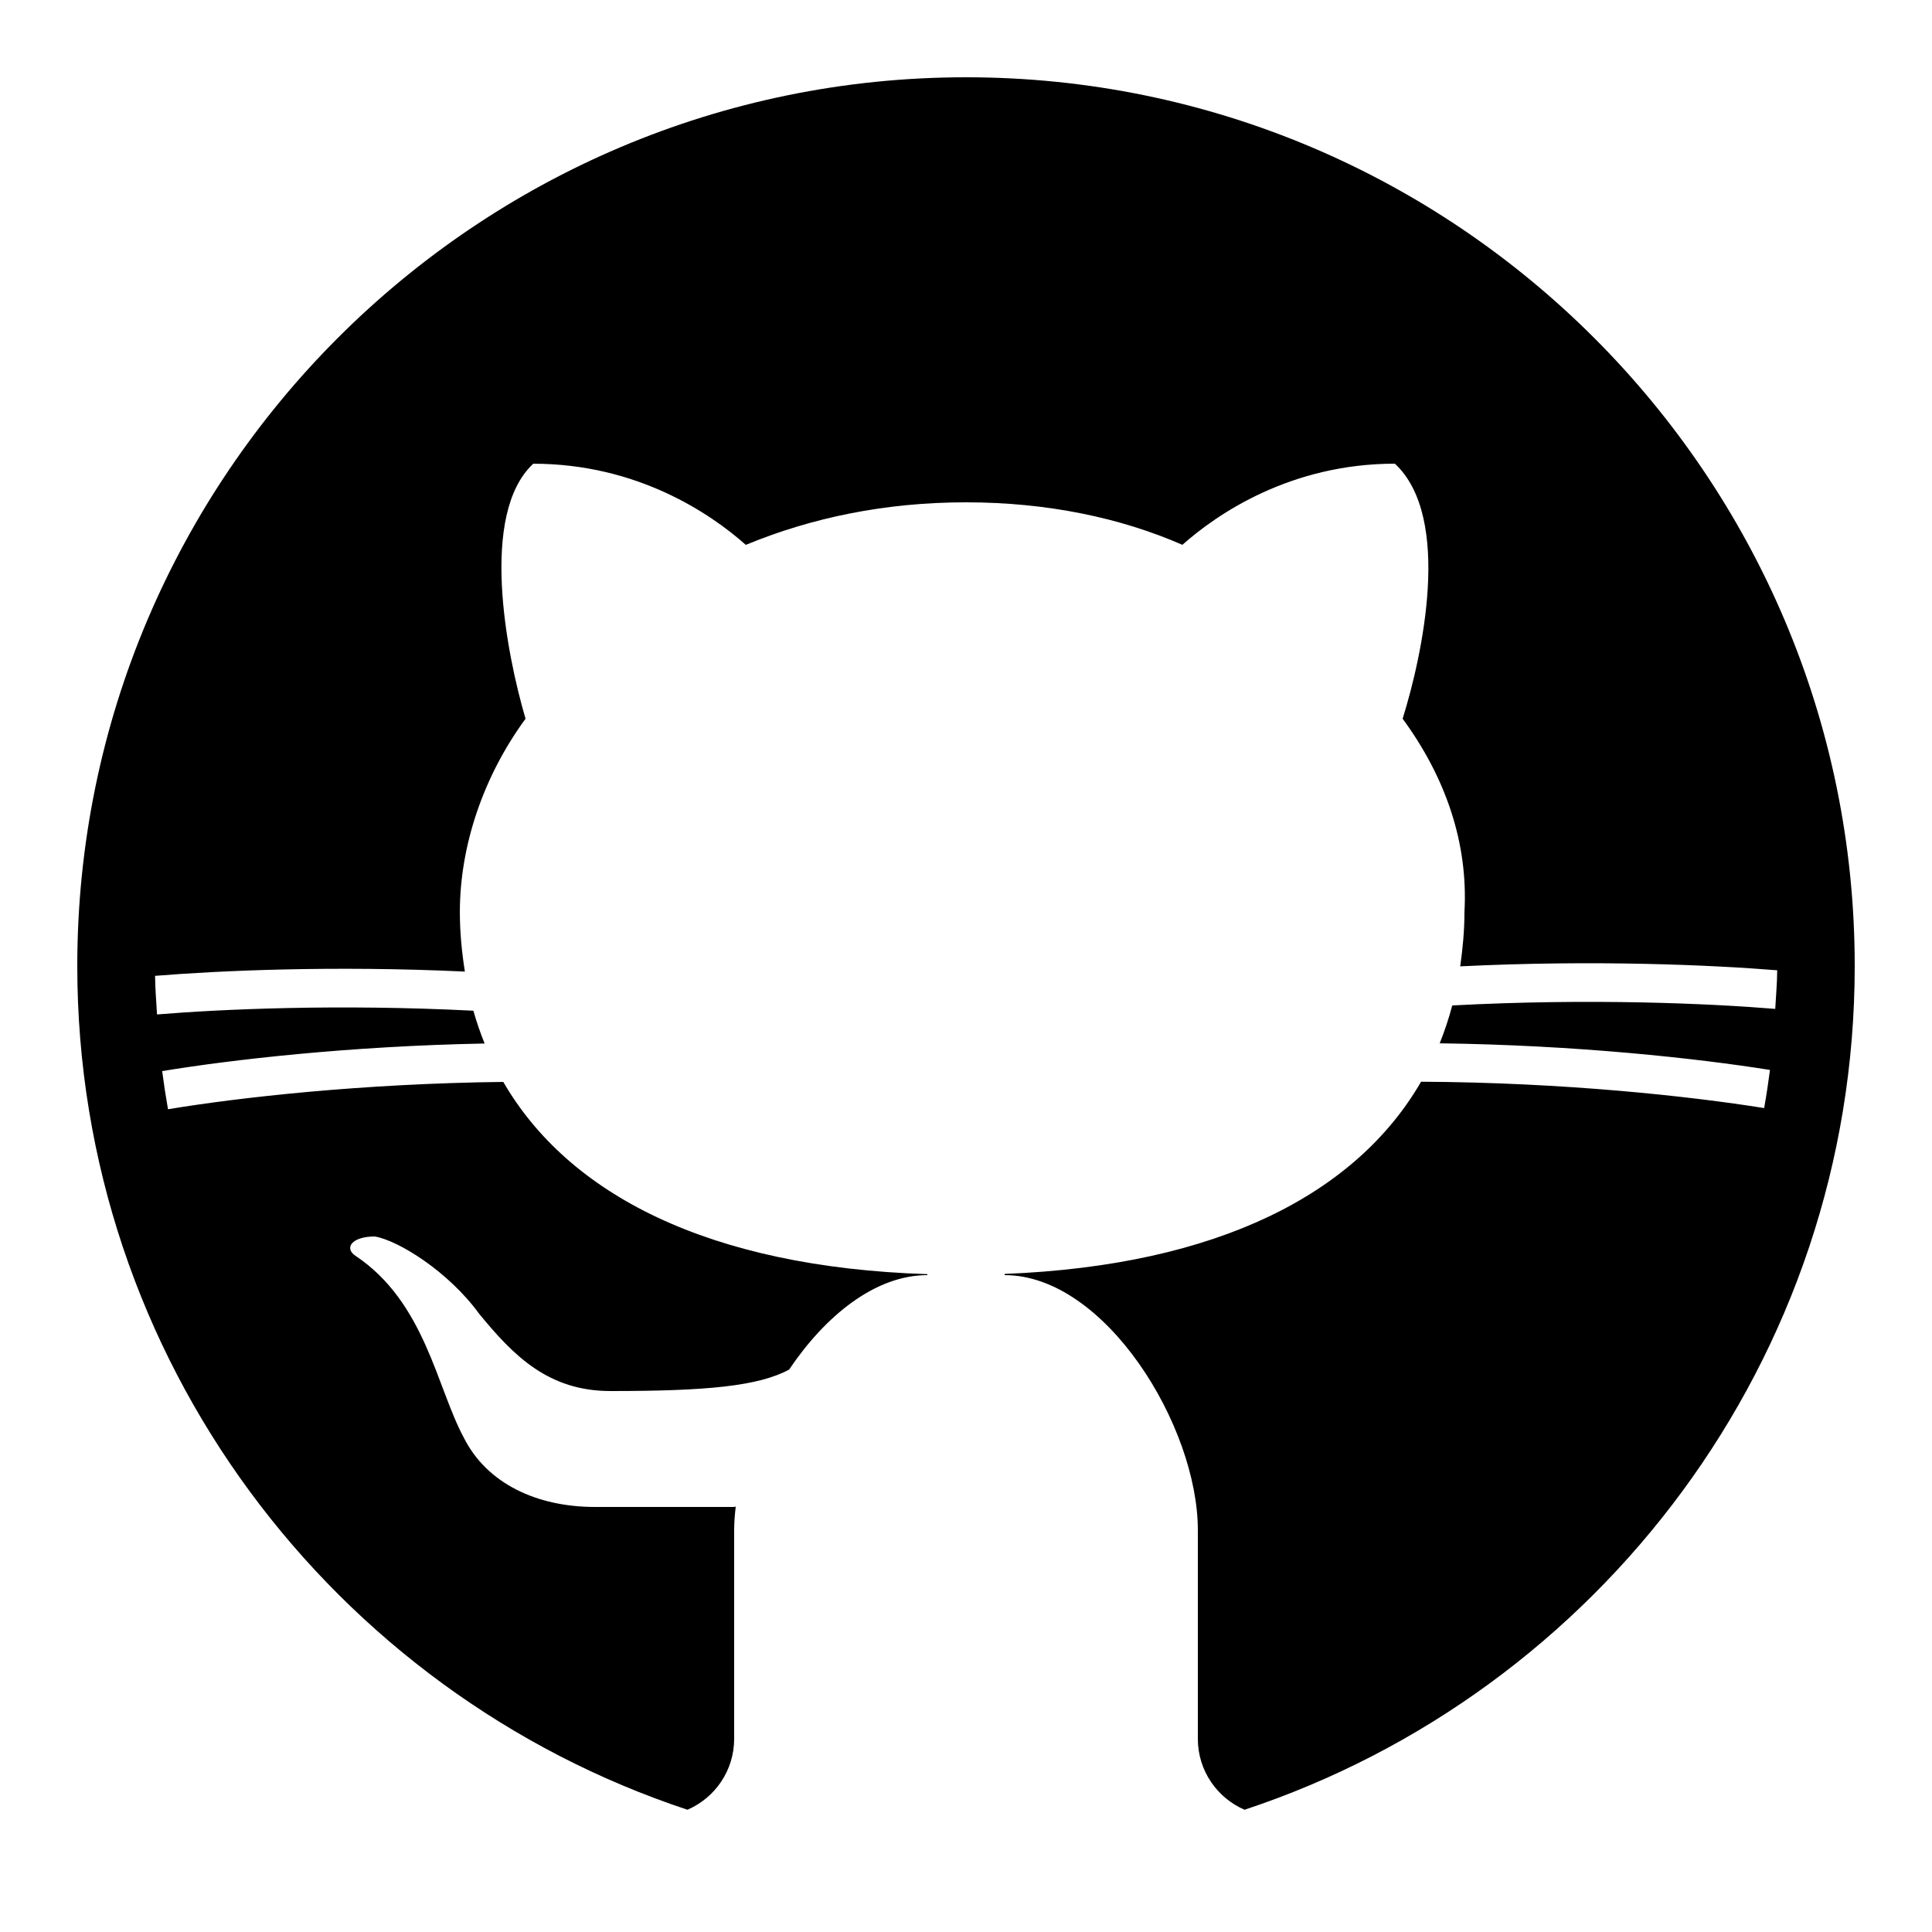
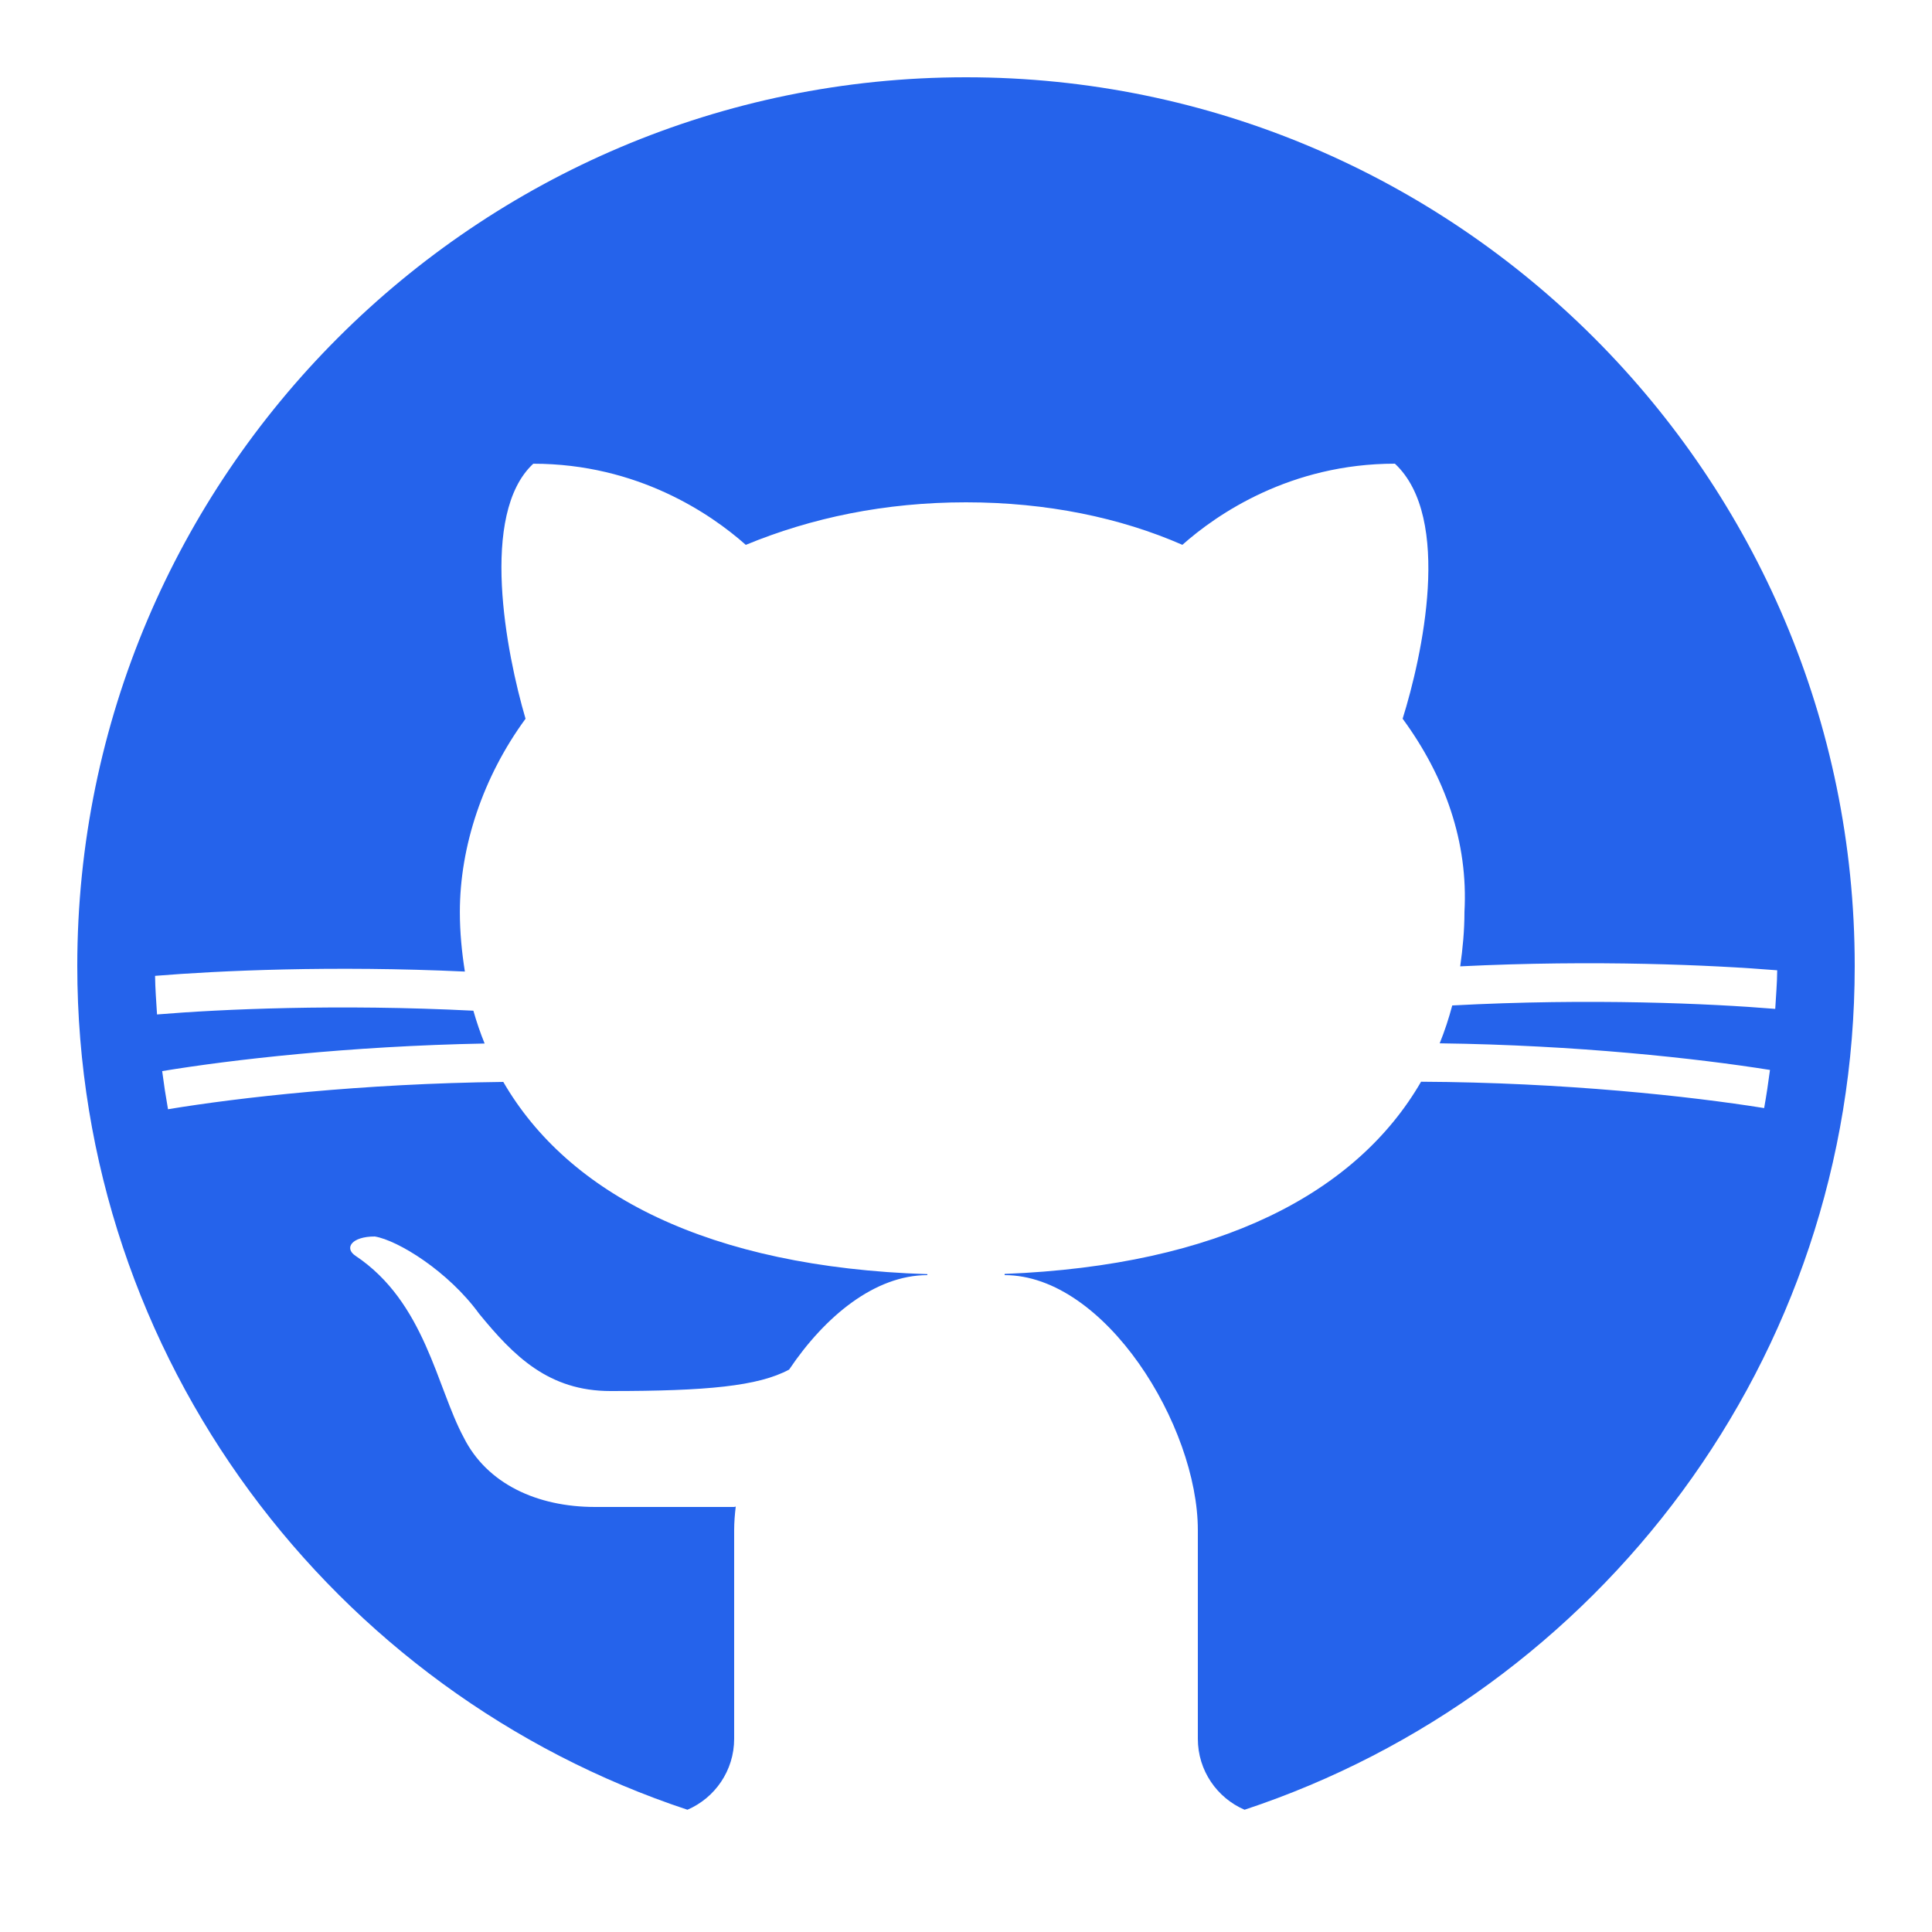
<svg xmlns="http://www.w3.org/2000/svg" x="0px" y="0px" width="100" height="100" viewBox="0 0 50 50">
-   <path d="M17.791,46.836C18.502,46.53,19,45.823,19,45v-5.4c0-0.197,0.016-0.402,0.041-0.61C19.027,38.994,19.014,38.997,19,39 c0,0-3,0-3.6,0c-1.5,0-2.8-0.6-3.4-1.8c-0.7-1.3-1-3.5-2.8-4.7C8.9,32.3,9.1,32,9.7,32c0.6,0.1,1.9,0.9,2.7,2c0.9,1.1,1.8,2,3.4,2 c2.487,0,3.82-0.125,4.622-0.555C21.356,34.056,22.649,33,24,33v-0.025c-5.668-0.182-9.289-2.066-10.975-4.975 c-3.665,0.042-6.856,0.405-8.677,0.707c-0.058-0.327-0.108-0.656-0.151-0.987c1.797-0.296,4.843-0.647,8.345-0.714 c-0.112-0.276-0.209-0.559-0.291-0.849c-3.511-0.178-6.541-0.039-8.187,0.097c-0.02-0.332-0.047-0.663-0.051-0.999 c1.649-0.135,4.597-0.27,8.018-0.111c-0.079-0.5-0.13-1.011-0.13-1.543c0-1.7,0.6-3.5,1.7-5c-0.5-1.7-1.2-5.3,0.2-6.6 c2.7,0,4.6,1.3,5.5,2.1C21,13.4,22.9,13,25,13s4,0.4,5.6,1.1c0.9-0.8,2.8-2.1,5.5-2.1c1.5,1.4,0.7,5,0.2,6.6c1.1,1.5,1.7,3.2,1.6,5 c0,0.484-0.045,0.951-0.11,1.409c3.499-0.172,6.527-0.034,8.204,0.102c-0.002,0.337-0.033,0.666-0.051,0.999 c-1.671-0.138-4.775-0.28-8.359-0.089c-0.089,0.336-0.197,0.663-0.325,0.98c3.546,0.046,6.665,0.389,8.548,0.689 c-0.043,0.332-0.093,0.661-0.151,0.987c-1.912-0.306-5.171-0.664-8.879-0.682C35.112,30.873,31.557,32.75,26,32.969V33 c2.6,0,5,3.9,5,6.6V45c0,0.823,0.498,1.53,1.209,1.836C41.37,43.804,48,35.164,48,25C48,12.318,37.683,2,25,2S2,12.318,2,25 C2,35.164,8.63,43.804,17.791,46.836z" />
+   <path fill="#2563EB" d="M17.791,46.836C18.502,46.53,19,45.823,19,45v-5.4c0-0.197,0.016-0.402,0.041-0.61C19.027,38.994,19.014,38.997,19,39 c0,0-3,0-3.6,0c-1.5,0-2.8-0.6-3.4-1.8c-0.7-1.3-1-3.5-2.8-4.7C8.9,32.3,9.1,32,9.7,32c0.6,0.1,1.9,0.9,2.7,2c0.9,1.1,1.8,2,3.4,2 c2.487,0,3.82-0.125,4.622-0.555C21.356,34.056,22.649,33,24,33v-0.025c-5.668-0.182-9.289-2.066-10.975-4.975 c-3.665,0.042-6.856,0.405-8.677,0.707c-0.058-0.327-0.108-0.656-0.151-0.987c1.797-0.296,4.843-0.647,8.345-0.714 c-0.112-0.276-0.209-0.559-0.291-0.849c-3.511-0.178-6.541-0.039-8.187,0.097c-0.02-0.332-0.047-0.663-0.051-0.999 c1.649-0.135,4.597-0.27,8.018-0.111c-0.079-0.5-0.13-1.011-0.13-1.543c0-1.7,0.6-3.5,1.7-5c-0.5-1.7-1.2-5.3,0.2-6.6 c2.7,0,4.6,1.3,5.5,2.1C21,13.4,22.9,13,25,13s4,0.4,5.6,1.1c0.9-0.8,2.8-2.1,5.5-2.1c1.5,1.4,0.7,5,0.2,6.6c1.1,1.5,1.7,3.2,1.6,5 c0,0.484-0.045,0.951-0.11,1.409c3.499-0.172,6.527-0.034,8.204,0.102c-0.002,0.337-0.033,0.666-0.051,0.999 c-1.671-0.138-4.775-0.28-8.359-0.089c-0.089,0.336-0.197,0.663-0.325,0.98c3.546,0.046,6.665,0.389,8.548,0.689 c-0.043,0.332-0.093,0.661-0.151,0.987c-1.912-0.306-5.171-0.664-8.879-0.682C35.112,30.873,31.557,32.75,26,32.969V33 c2.6,0,5,3.9,5,6.6V45c0,0.823,0.498,1.53,1.209,1.836C41.37,43.804,48,35.164,48,25C48,12.318,37.683,2,25,2S2,12.318,2,25 C2,35.164,8.63,43.804,17.791,46.836z" />
</svg>
